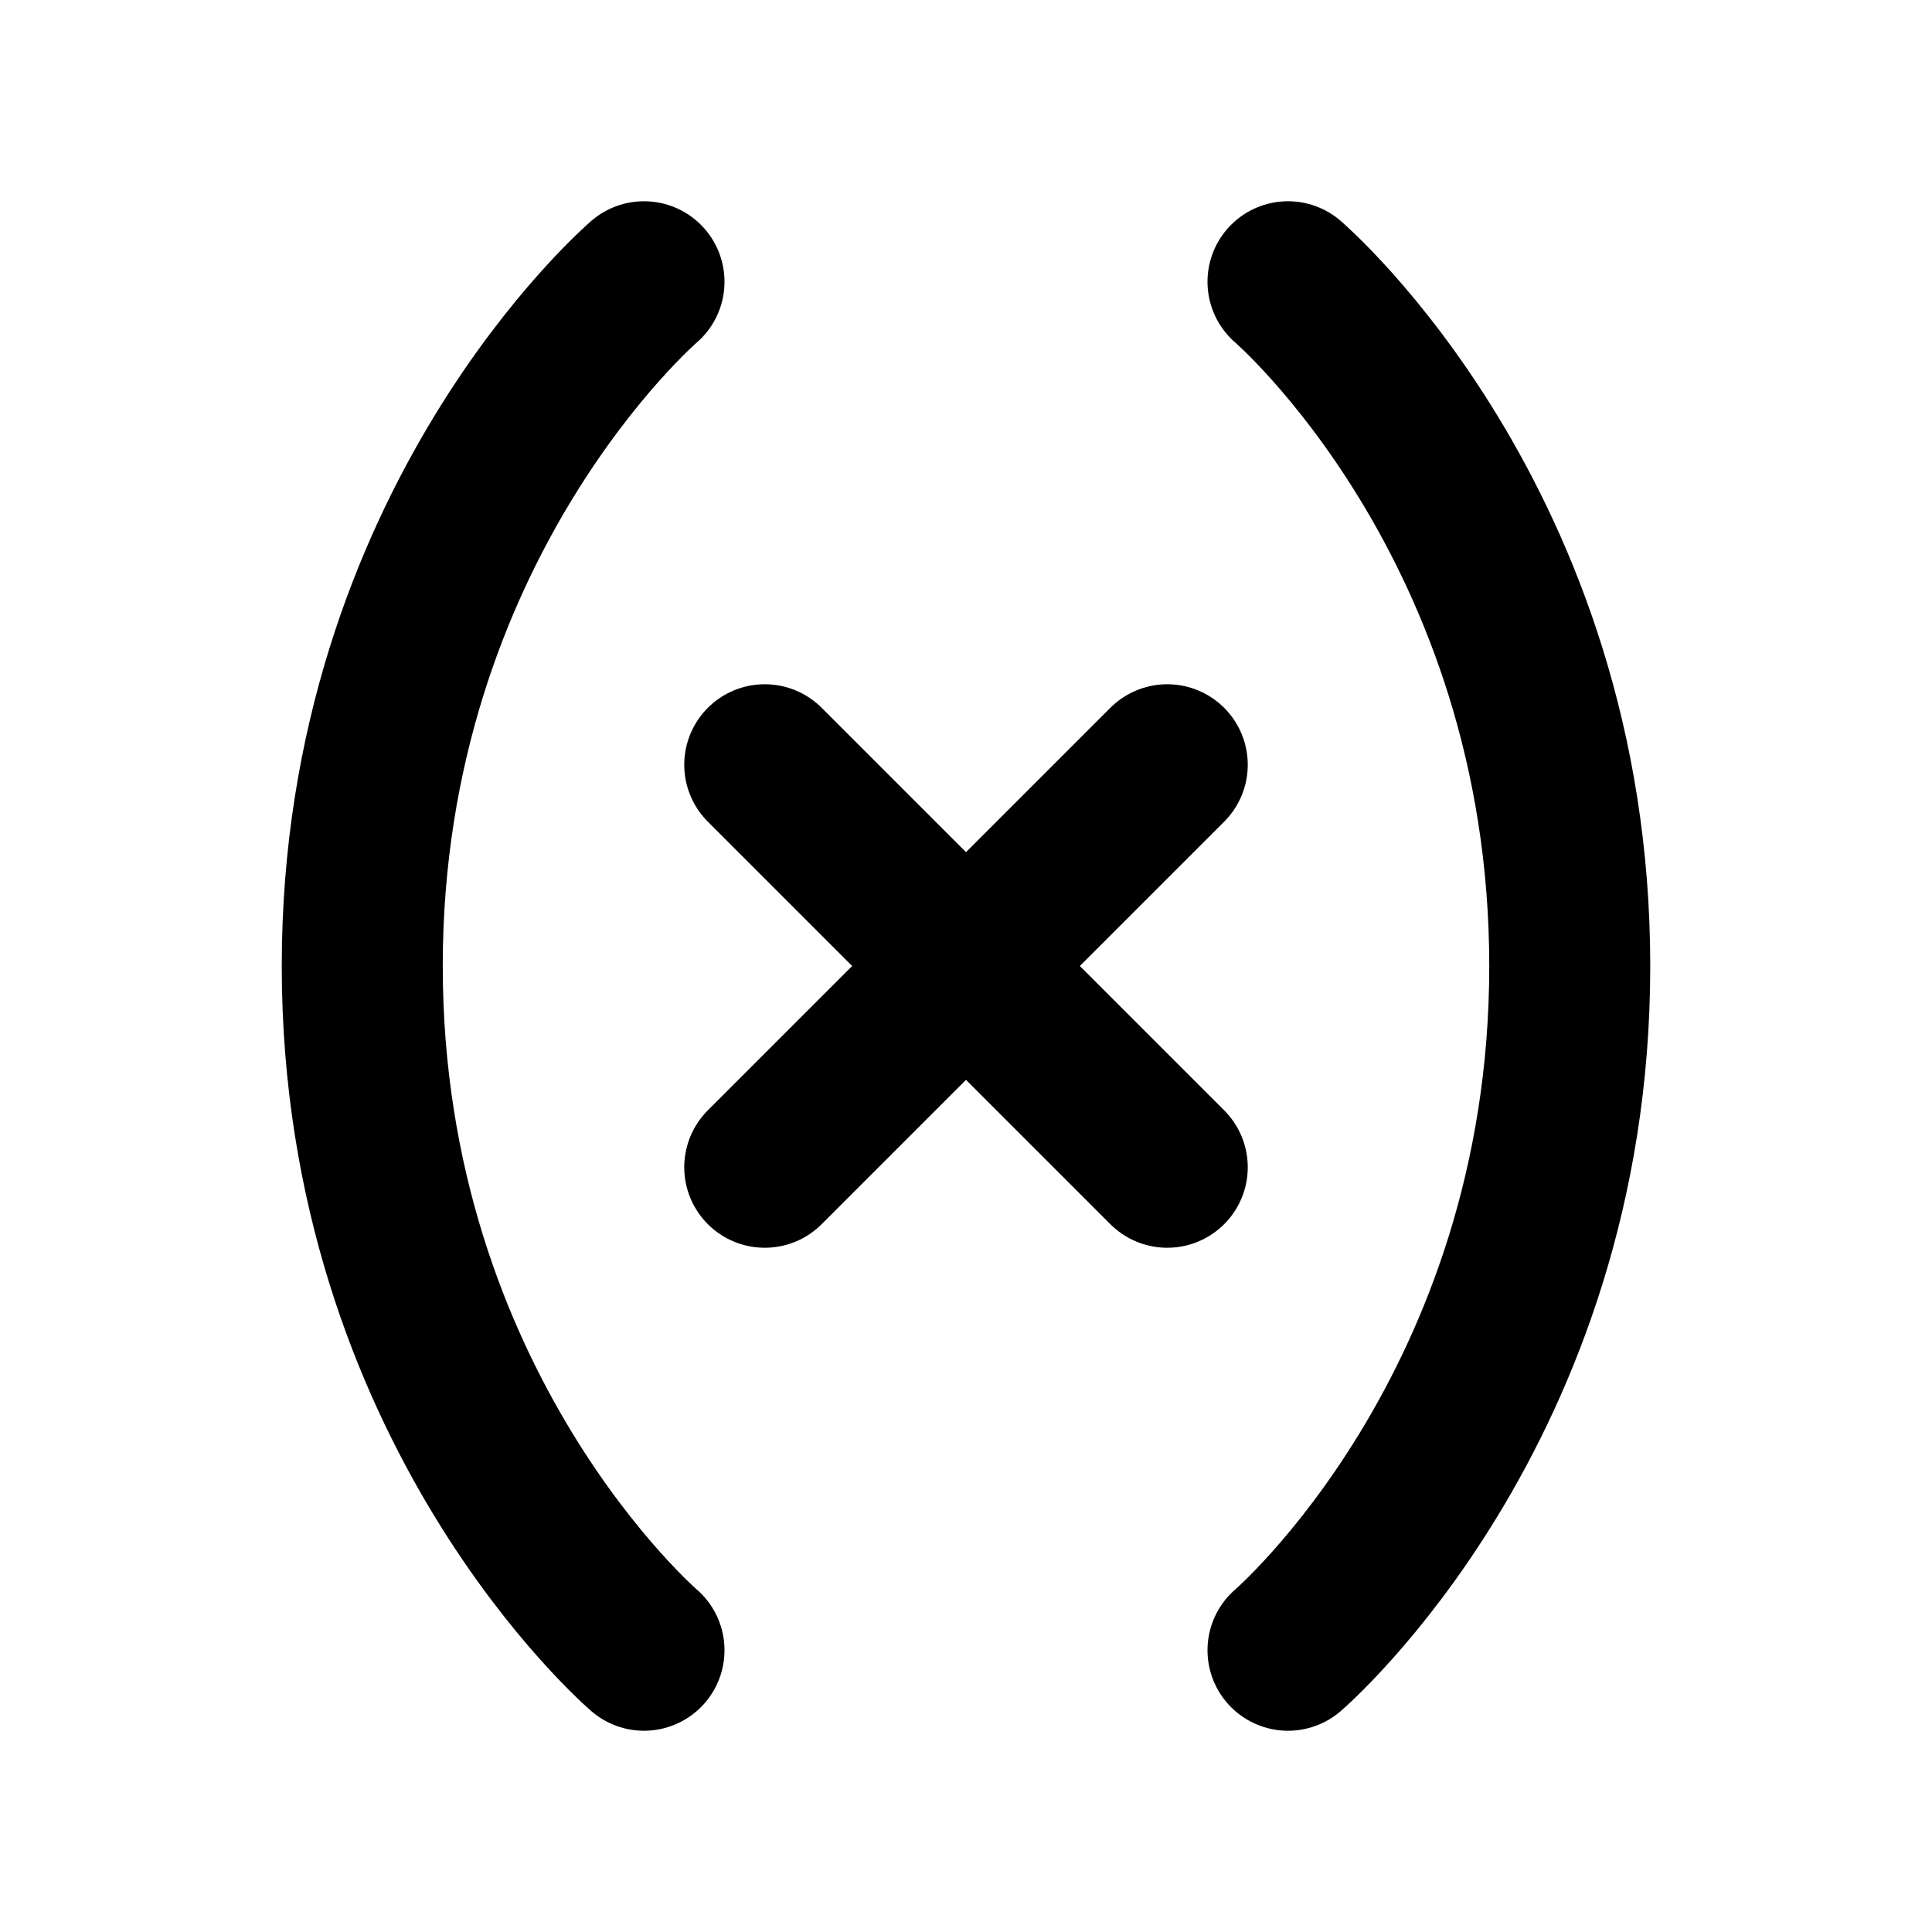
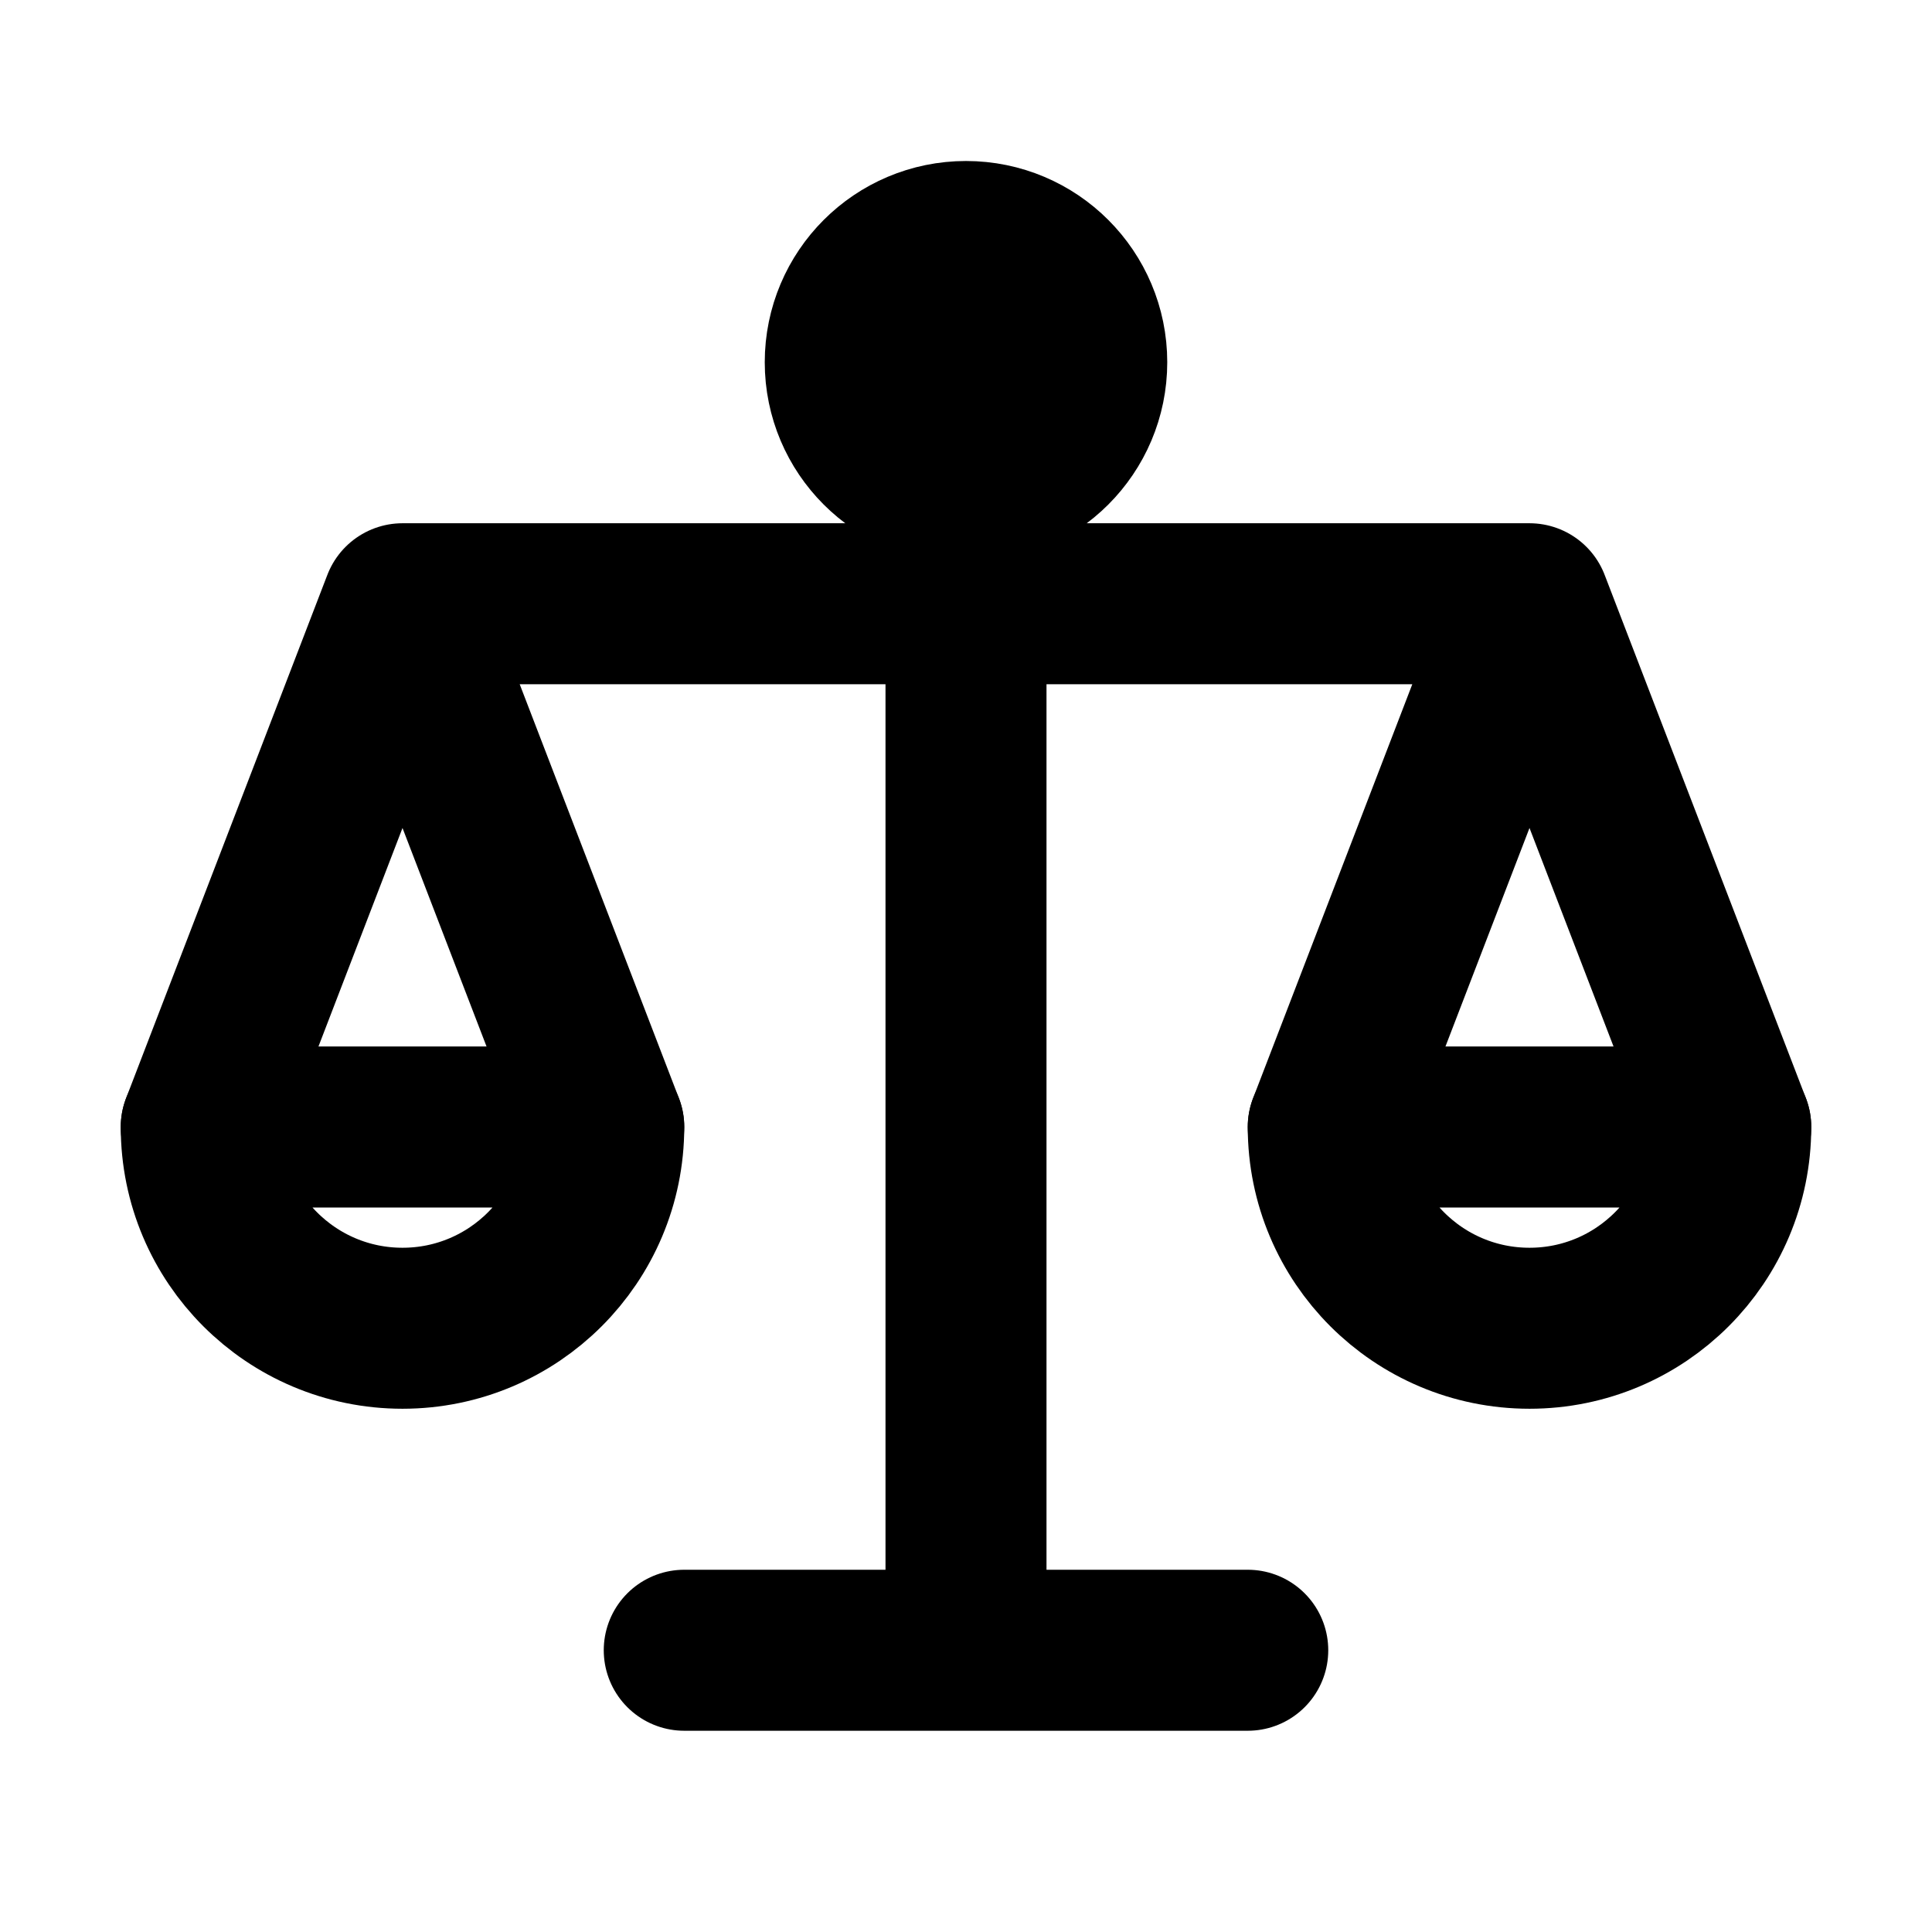
<svg xmlns="http://www.w3.org/2000/svg" width="24" height="24" viewBox="0 0 24 24" fill="none" stroke="currentColor" stroke-width="2" stroke-linecap="round" stroke-linejoin="round">
-   <path d="M8 3.5S4.5 6.5 4.5 12 8 20.5 8 20.5M16 3.5s3.5 3 3.5 8.5-3.5 8.5-3.5 8.5M9.5 9.5l5 5M14.5 9.5l-5 5" />
+   <path d="M12 4.5v16M8.5 20.5h7M5 7.5h14M5 7.5 2.5 14M5 7.5 7.5 14M19 7.5 16.5 14M19 7.5l2.5 6.5" />
+   <circle cx="12" cy="4.5" r="1.5" fill="currentColor" />
+   <path d="M2.5 14a2.5 2.5 0 0 0 5 0zM16.5 14a2.5 2.5 0 0 0 5 0z" />
</svg>
